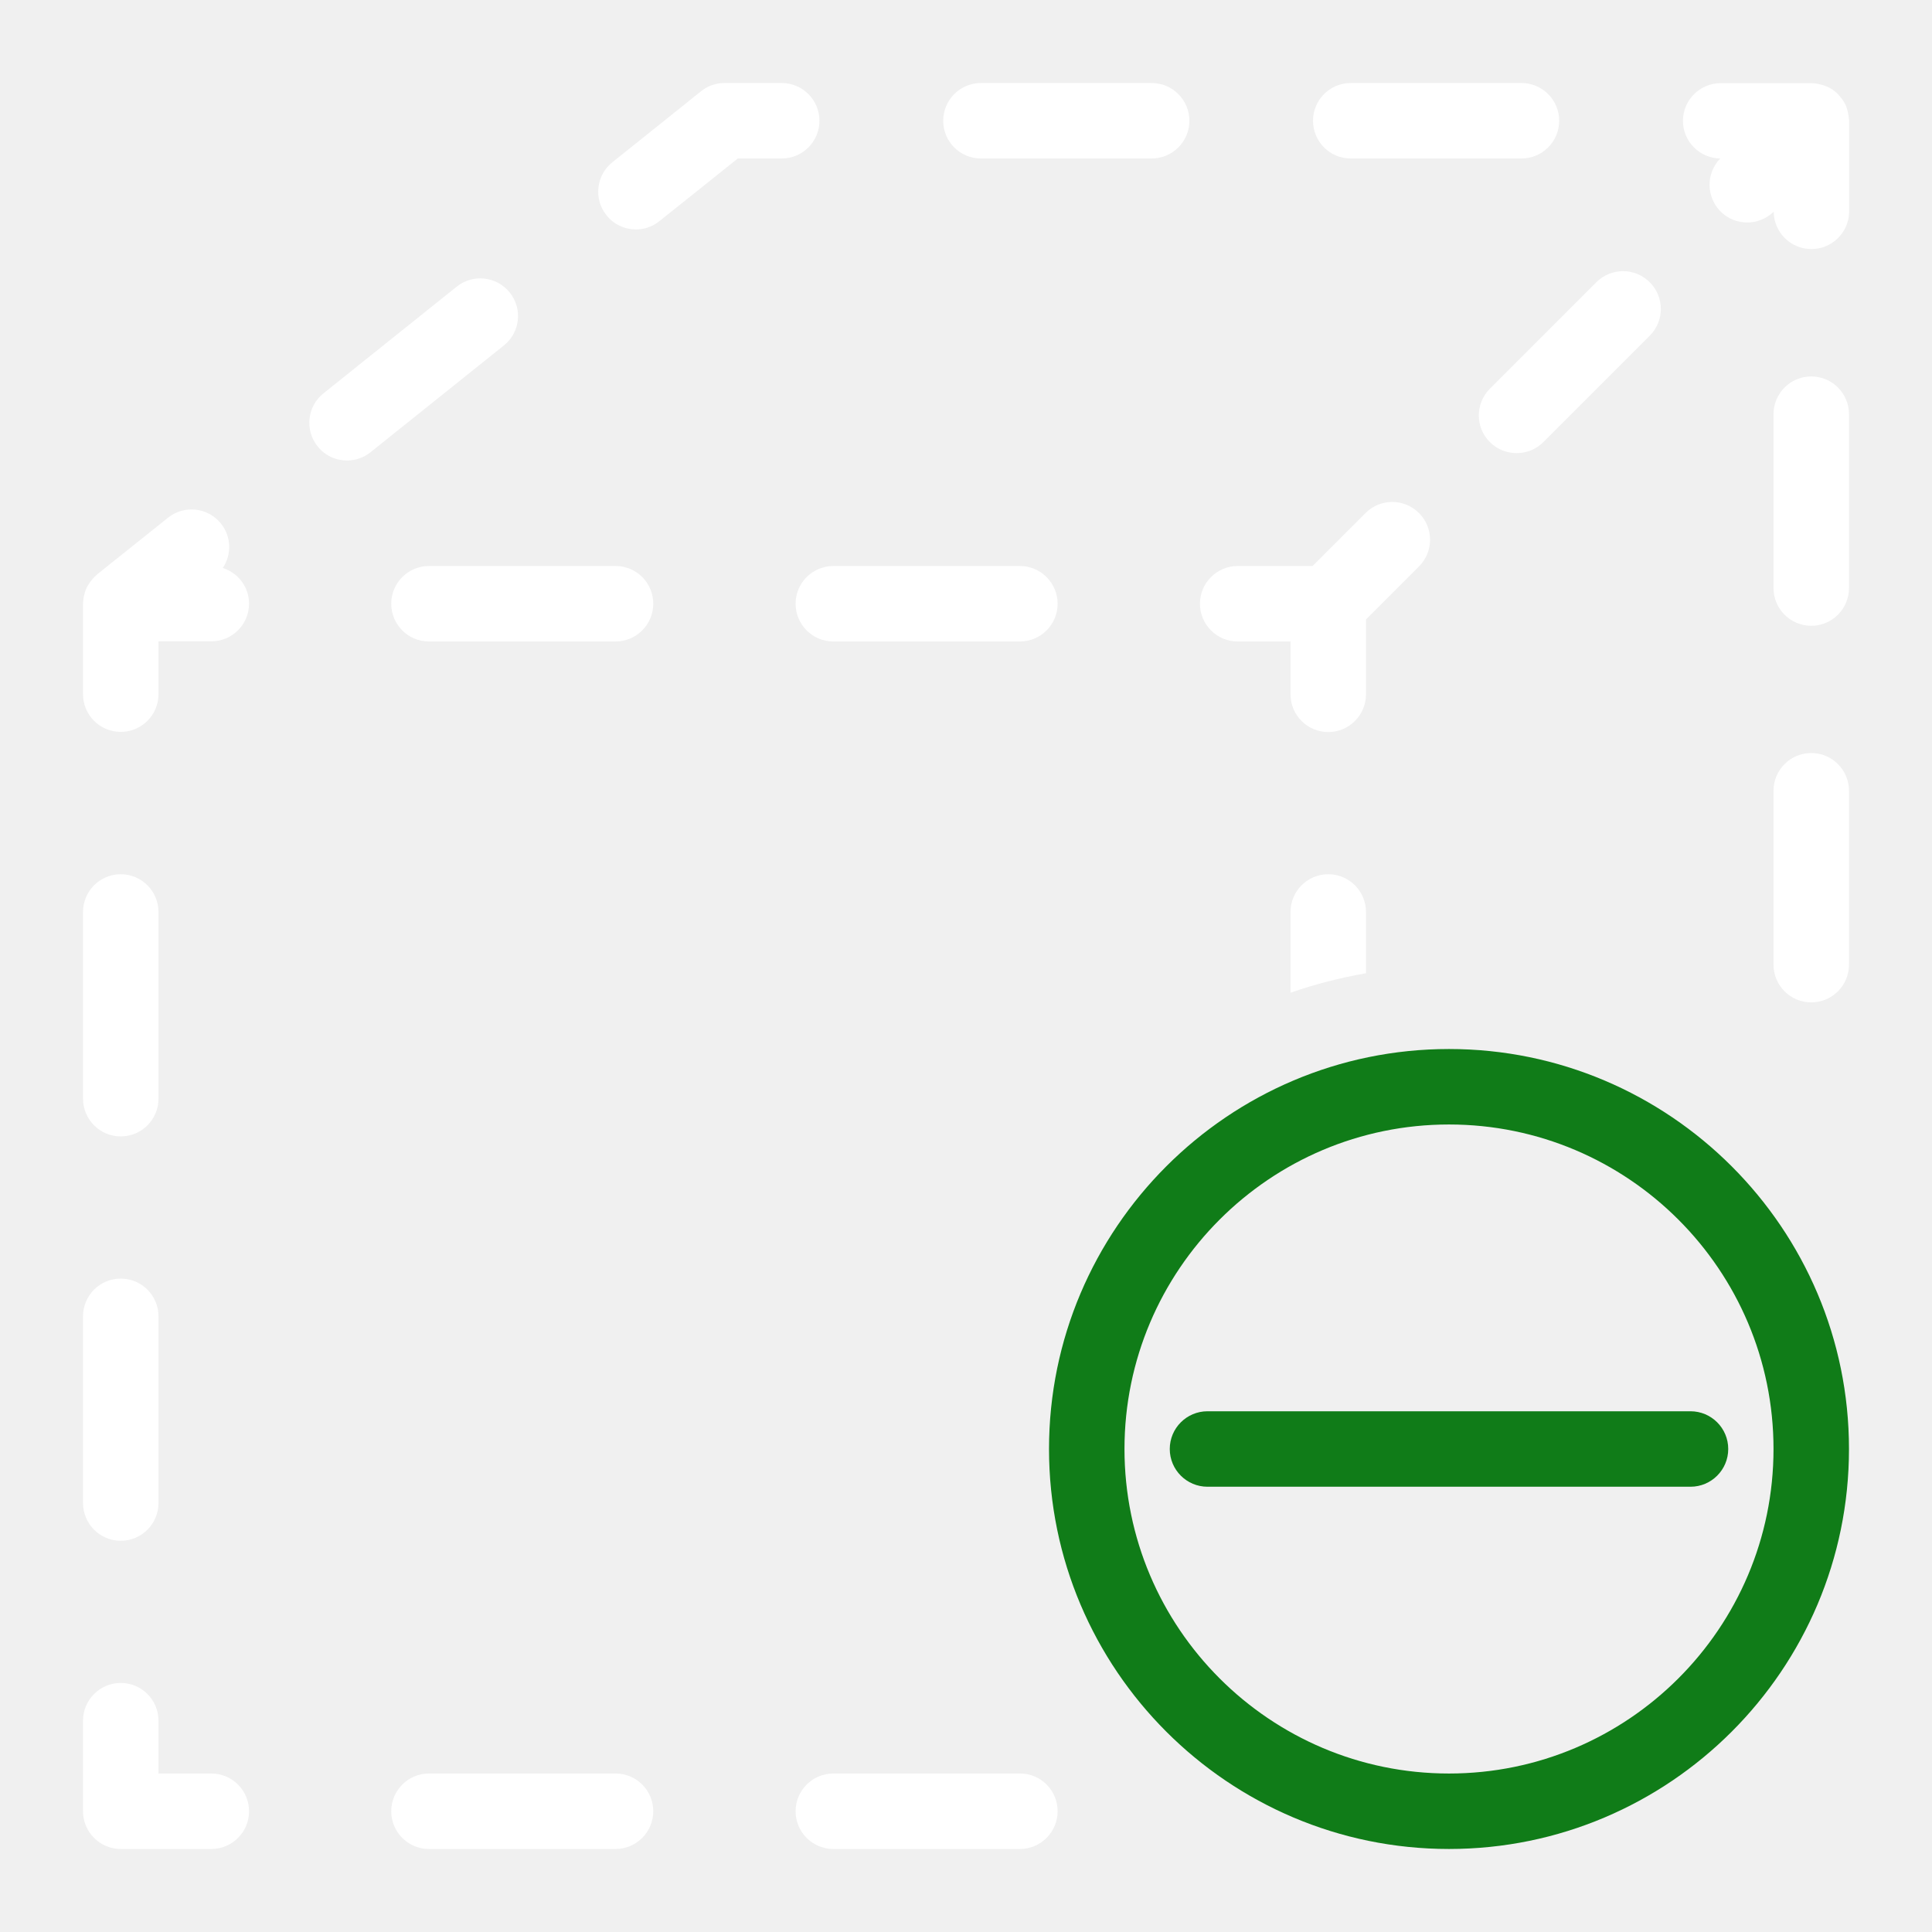
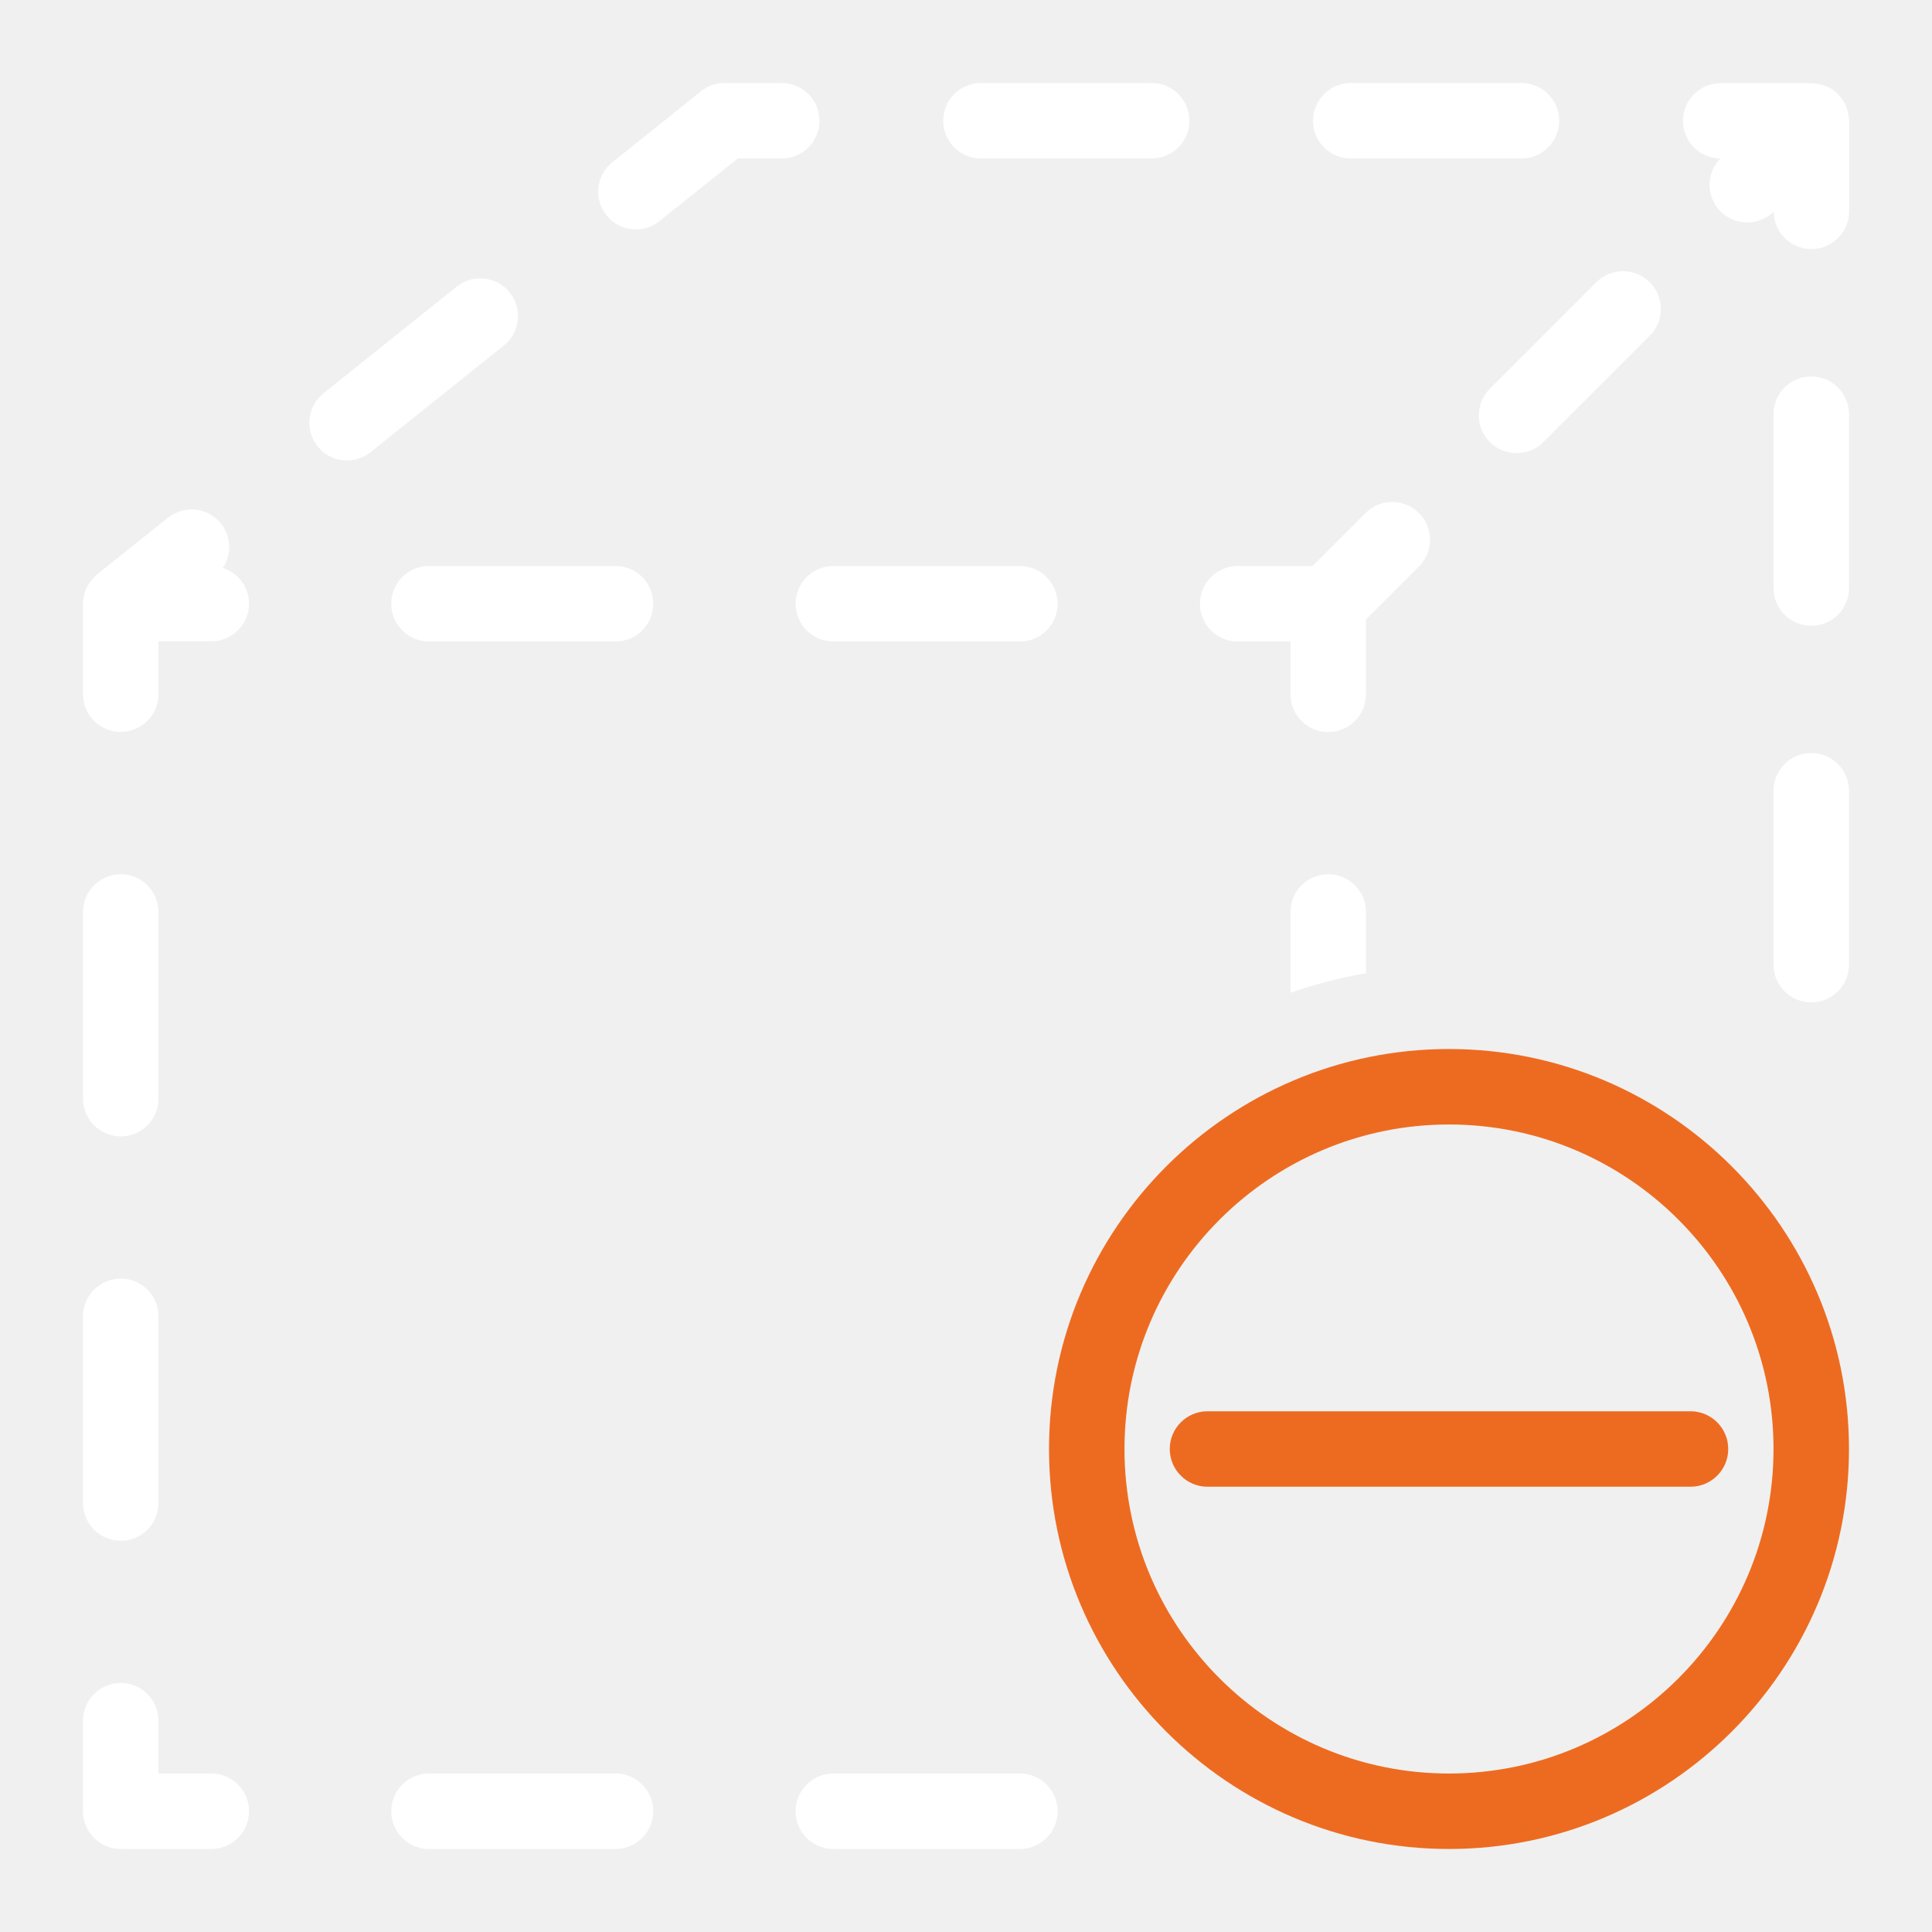
<svg xmlns="http://www.w3.org/2000/svg" version="1.0" id="Layer_1" x="0px" y="0px" viewBox="0 0 128 128" enable-background="new 0 0 128 128" xml:space="preserve">
  <g id="remove_1_">
    <g>
      <path fill="#FFFFFF" d="M98.71,29.29c0.49,0.49,1.13,0.73,1.77,0.73s1.28-0.24,1.77-0.73l7.05-7.05c0.98-0.98,0.98-2.56,0-3.54    c-0.98-0.98-2.56-0.98-3.54,0l-7.05,7.05C97.73,26.74,97.73,28.32,98.71,29.29z" />
      <path fill="#FFFFFF" d="M82,42.5h3.5V46c0,1.38,1.12,2.5,2.5,2.5s2.5-1.12,2.5-2.5v-4.96l3.51-3.51c0.98-0.98,0.98-2.56,0-3.54    c-0.98-0.98-2.56-0.98-3.54,0l-3.51,3.51H82c-1.38,0-2.5,1.12-2.5,2.5S80.62,42.5,82,42.5z" />
      <path fill="#FFFFFF" d="M113.97,10.5c-0.95,0.98-0.94,2.54,0.02,3.51c0.49,0.49,1.13,0.73,1.77,0.73c0.63,0,1.26-0.24,1.75-0.71    c0.02,1.37,1.13,2.47,2.5,2.47c1.38,0,2.5-1.12,2.5-2.5V8c0-0.05-0.01-0.1-0.02-0.15c0-0.06-0.01-0.11-0.02-0.17    c-0.03-0.22-0.08-0.43-0.15-0.62c0,0,0-0.01,0-0.01c0,0,0,0,0,0c-0.01-0.03-0.03-0.05-0.04-0.08c-0.05-0.11-0.11-0.21-0.17-0.31    c-0.03-0.04-0.05-0.08-0.08-0.11c-0.06-0.08-0.13-0.16-0.2-0.24c-0.03-0.03-0.06-0.07-0.09-0.1c-0.09-0.09-0.19-0.17-0.3-0.25    c-0.01-0.01-0.02-0.02-0.04-0.03c-0.12-0.08-0.24-0.15-0.38-0.2c-0.04-0.02-0.09-0.03-0.13-0.05c-0.1-0.04-0.2-0.07-0.3-0.09    c-0.05-0.01-0.09-0.02-0.14-0.03c-0.15-0.03-0.3-0.05-0.45-0.05h-6c-1.38,0-2.5,1.12-2.5,2.5C111.5,9.37,112.6,10.48,113.97,10.5z    " />
      <path fill="#FFFFFF" d="M89.49,10.5h11.31c1.38,0,2.5-1.12,2.5-2.5s-1.12-2.5-2.5-2.5H89.49c-1.38,0-2.5,1.12-2.5,2.5    S88.11,10.5,89.49,10.5z" />
      <path fill="#FFFFFF" d="M88,57.92c-1.38,0-2.5,1.12-2.5,2.5v5.35c1.61-0.56,3.28-0.99,5-1.29v-4.06    C90.5,59.04,89.38,57.92,88,57.92z" />
      <path fill="#FFFFFF" d="M117.5,63.91c0,1.38,1.12,2.5,2.5,2.5s2.5-1.12,2.5-2.5V52.39c0-1.38-1.12-2.5-2.5-2.5s-2.5,1.12-2.5,2.5    V63.91z" />
      <path fill="#FFFFFF" d="M64.99,10.5H76.3c1.38,0,2.5-1.12,2.5-2.5s-1.12-2.5-2.5-2.5H64.99c-1.38,0-2.5,1.12-2.5,2.5    S63.6,10.5,64.99,10.5z" />
      <path fill="#FFFFFF" d="M120,24.94c-1.38,0-2.5,1.12-2.5,2.5v11.52c0,1.38,1.12,2.5,2.5,2.5s2.5-1.12,2.5-2.5V27.44    C122.5,26.06,121.38,24.94,120,24.94z" />
      <path fill="#FFFFFF" d="M14.76,37.63c0.59-0.88,0.58-2.07-0.12-2.94c-0.86-1.08-2.44-1.25-3.51-0.39l-4.69,3.75    c-0.03,0.03-0.06,0.06-0.09,0.09c-0.07,0.06-0.13,0.12-0.19,0.19c-0.05,0.06-0.1,0.12-0.15,0.18c-0.05,0.07-0.09,0.13-0.14,0.2    c-0.04,0.07-0.08,0.14-0.12,0.21c-0.03,0.07-0.07,0.15-0.09,0.22c-0.03,0.08-0.05,0.15-0.07,0.23c-0.02,0.08-0.04,0.15-0.05,0.23    c-0.01,0.09-0.02,0.17-0.03,0.26c0,0.04-0.01,0.09-0.01,0.13v6c0,1.38,1.12,2.5,2.5,2.5s2.5-1.12,2.5-2.5v-3.5H14    c1.38,0,2.5-1.12,2.5-2.5C16.5,38.89,15.77,37.95,14.76,37.63z" />
      <path fill="#FFFFFF" d="M40.79,37.5H28.42c-1.38,0-2.5,1.12-2.5,2.5s1.12,2.5,2.5,2.5h12.36c1.38,0,2.5-1.12,2.5-2.5    S42.17,37.5,40.79,37.5z" />
      <path fill="#FFFFFF" d="M54.29,8c0-1.38-1.12-2.5-2.5-2.5H48c-0.57,0-1.12,0.19-1.56,0.55l-5.87,4.7    c-1.08,0.86-1.25,2.44-0.39,3.51c0.49,0.62,1.22,0.94,1.95,0.94c0.55,0,1.1-0.18,1.56-0.55l5.19-4.15h2.91    C53.17,10.5,54.29,9.38,54.29,8z" />
      <path fill="#FFFFFF" d="M40.79,117.5H28.42c-1.38,0-2.5,1.12-2.5,2.5s1.12,2.5,2.5,2.5h12.36c1.38,0,2.5-1.12,2.5-2.5    S42.17,117.5,40.79,117.5z" />
      <path fill="#FFFFFF" d="M67.58,117.5H55.21c-1.38,0-2.5,1.12-2.5,2.5s1.12,2.5,2.5,2.5h12.36c1.38,0,2.5-1.12,2.5-2.5    S68.96,117.5,67.58,117.5z" />
      <path fill="#FFFFFF" d="M52.71,40c0,1.38,1.12,2.5,2.5,2.5h12.36c1.38,0,2.5-1.12,2.5-2.5s-1.12-2.5-2.5-2.5H55.21    C53.83,37.5,52.71,38.62,52.71,40z" />
      <path fill="#FFFFFF" d="M8,102.08c1.38,0,2.5-1.12,2.5-2.5V87.21c0-1.38-1.12-2.5-2.5-2.5s-2.5,1.12-2.5,2.5v12.36    C5.5,100.96,6.62,102.08,8,102.08z" />
      <path fill="#FFFFFF" d="M8,75.29c1.38,0,2.5-1.12,2.5-2.5V60.42c0-1.38-1.12-2.5-2.5-2.5s-2.5,1.12-2.5,2.5v12.36    C5.5,74.17,6.62,75.29,8,75.29z" />
      <path fill="#FFFFFF" d="M14,117.5h-3.5V114c0-1.38-1.12-2.5-2.5-2.5s-2.5,1.12-2.5,2.5v6c0,1.38,1.12,2.5,2.5,2.5h6    c1.38,0,2.5-1.12,2.5-2.5S15.38,117.5,14,117.5z" />
      <path fill="#FFFFFF" d="M33.77,19.38c-0.86-1.08-2.44-1.25-3.51-0.39l-8.83,7.07c-1.08,0.86-1.25,2.44-0.39,3.51    c0.49,0.62,1.22,0.94,1.95,0.94c0.55,0,1.1-0.18,1.56-0.55l8.83-7.07C34.46,22.03,34.64,20.46,33.77,19.38z" />
    </g>
    <g>
-       <path fill="#107C18" d="M96,69.5c-14.61,0-26.5,11.89-26.5,26.5s11.89,26.5,26.5,26.5s26.5-11.89,26.5-26.5S110.61,69.5,96,69.5z     M96,117.5c-11.86,0-21.5-9.64-21.5-21.5S84.14,74.5,96,74.5s21.5,9.64,21.5,21.5S107.86,117.5,96,117.5z" />
-       <path fill="#107C18" d="M112,93.5H80c-1.38,0-2.5,1.12-2.5,2.5s1.12,2.5,2.5,2.5h32c1.38,0,2.5-1.12,2.5-2.5S113.38,93.5,112,93.5    z" />
+       <path fill="#ED6B21" d="M96,69.5c-14.61,0-26.5,11.89-26.5,26.5s11.89,26.5,26.5,26.5s26.5-11.89,26.5-26.5S110.61,69.5,96,69.5z     M96,117.5c-11.86,0-21.5-9.64-21.5-21.5S84.14,74.5,96,74.5s21.5,9.64,21.5,21.5S107.86,117.5,96,117.5z" />
+       <path fill="#ED6B21" d="M112,93.5H80c-1.38,0-2.5,1.12-2.5,2.5s1.12,2.5,2.5,2.5h32c1.38,0,2.5-1.12,2.5-2.5S113.38,93.5,112,93.5    z" />
    </g>
  </g>
</svg>
